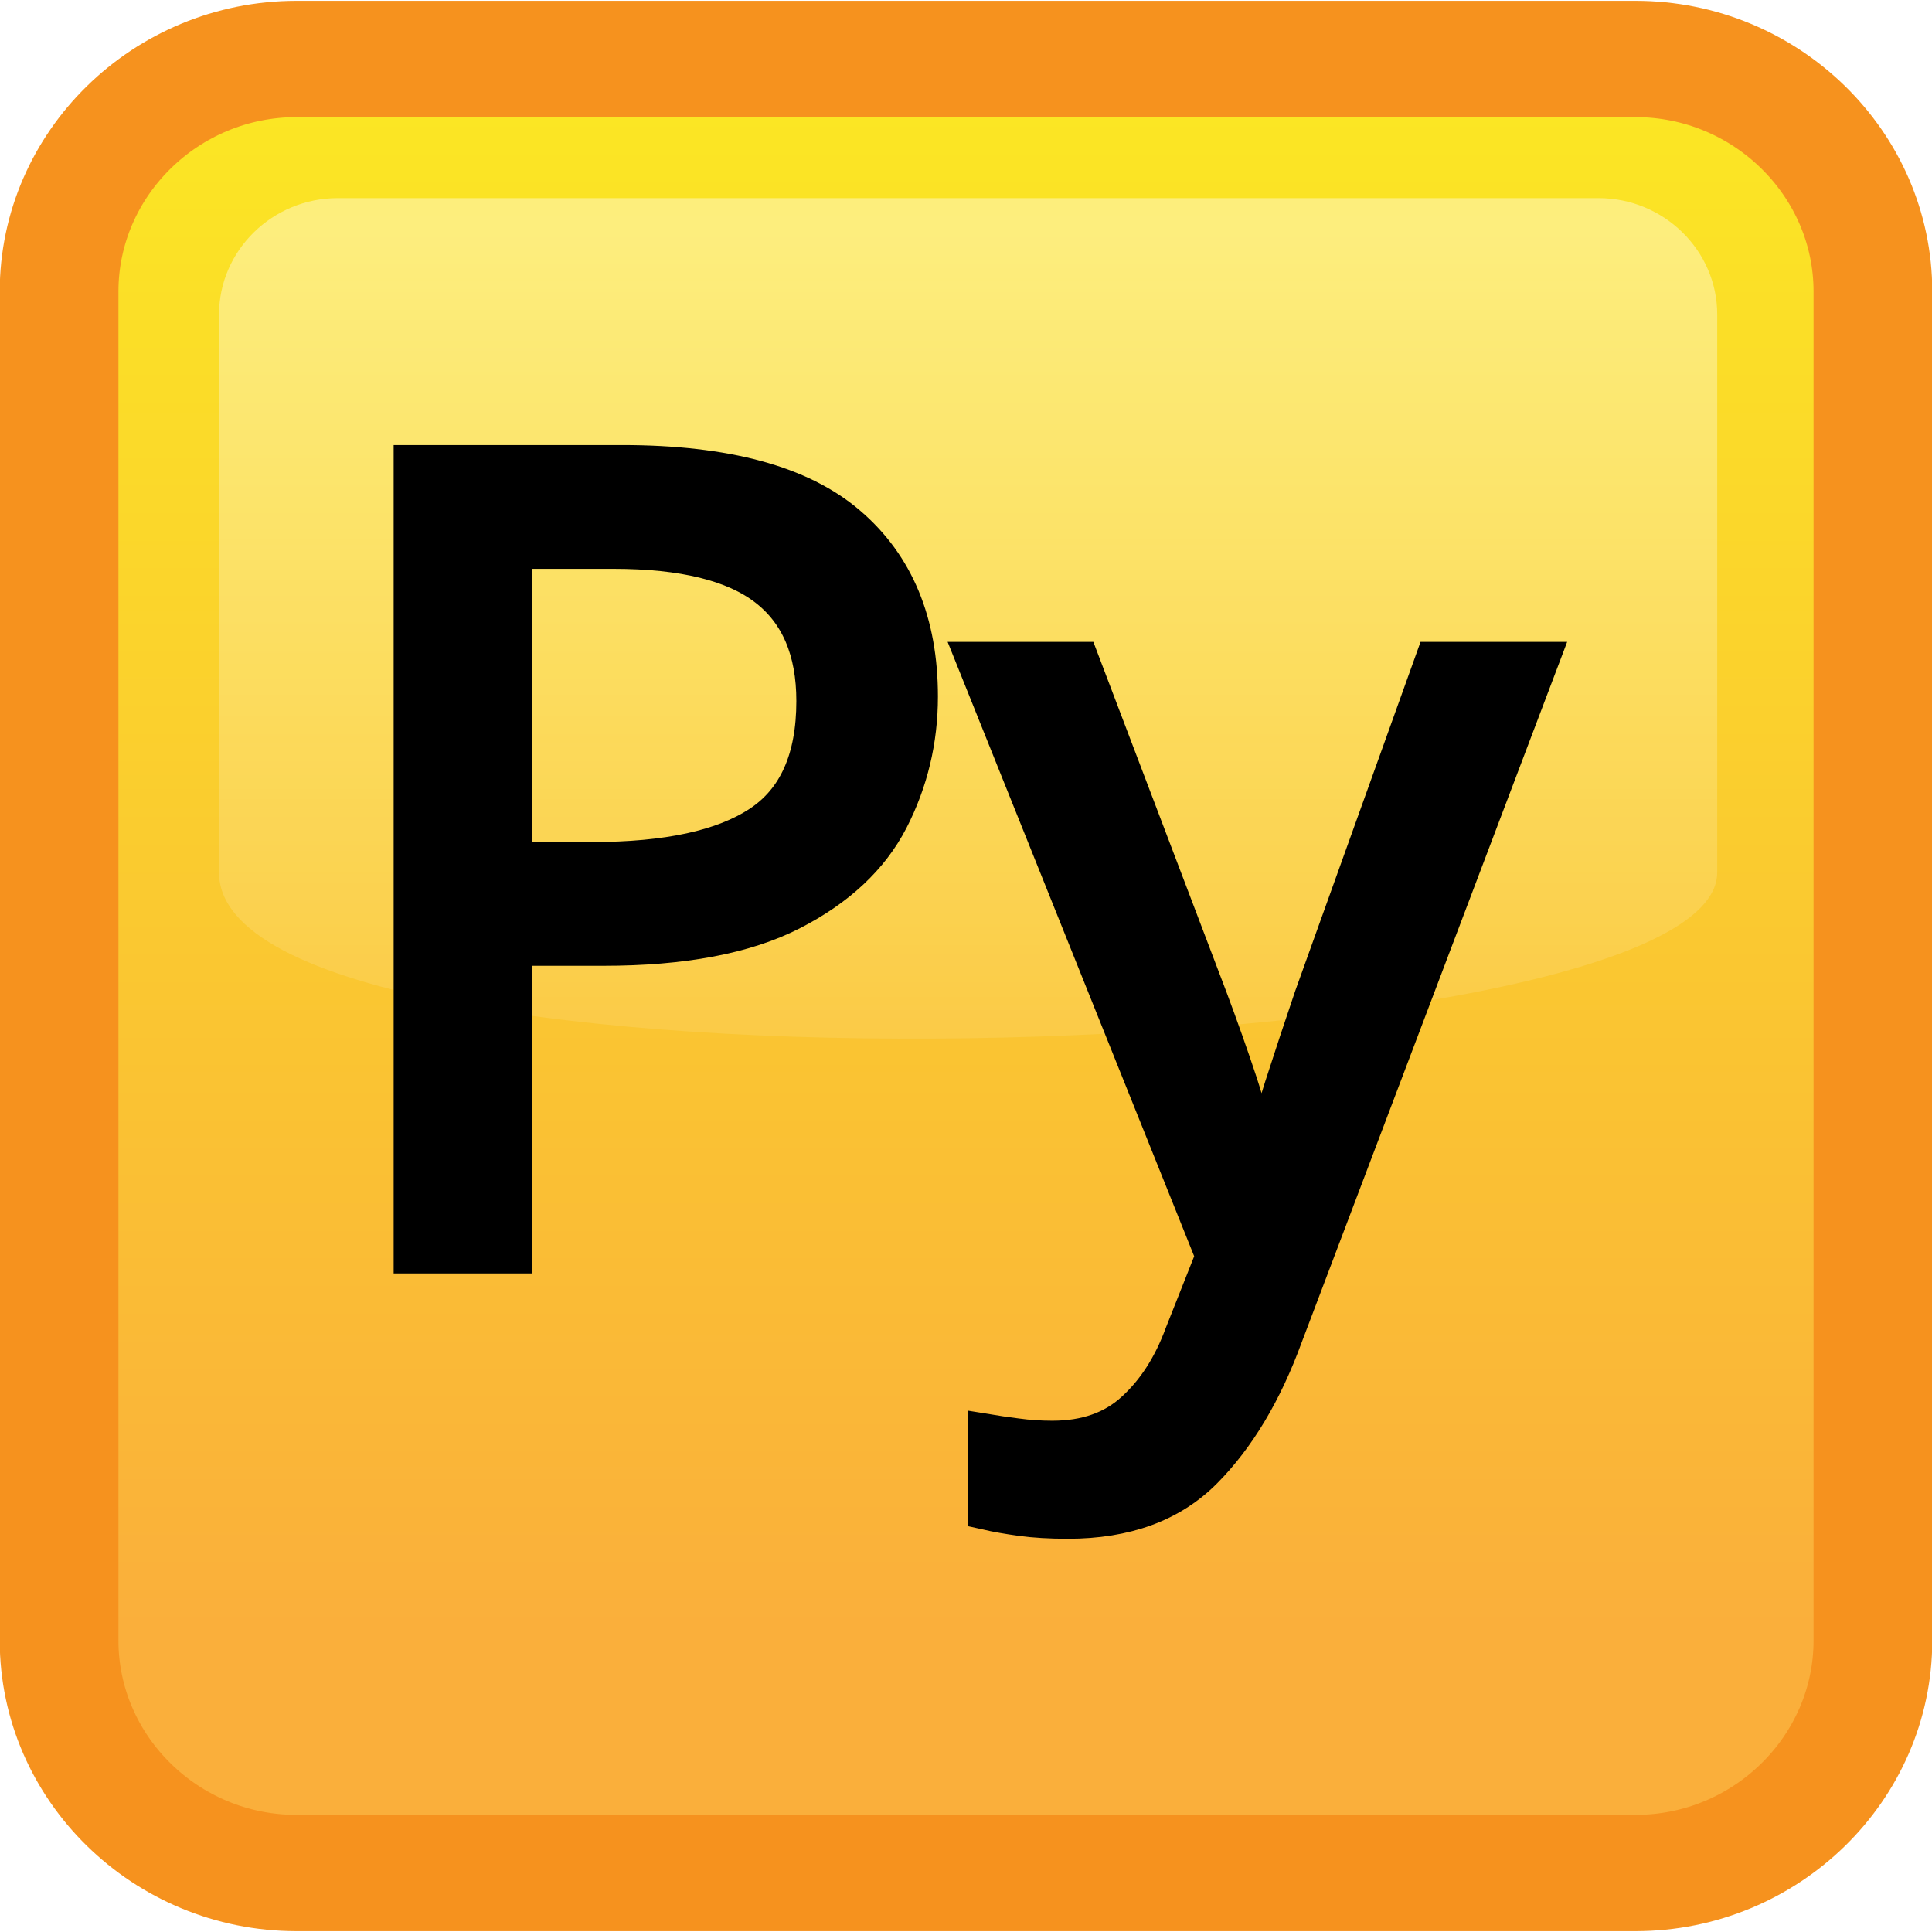
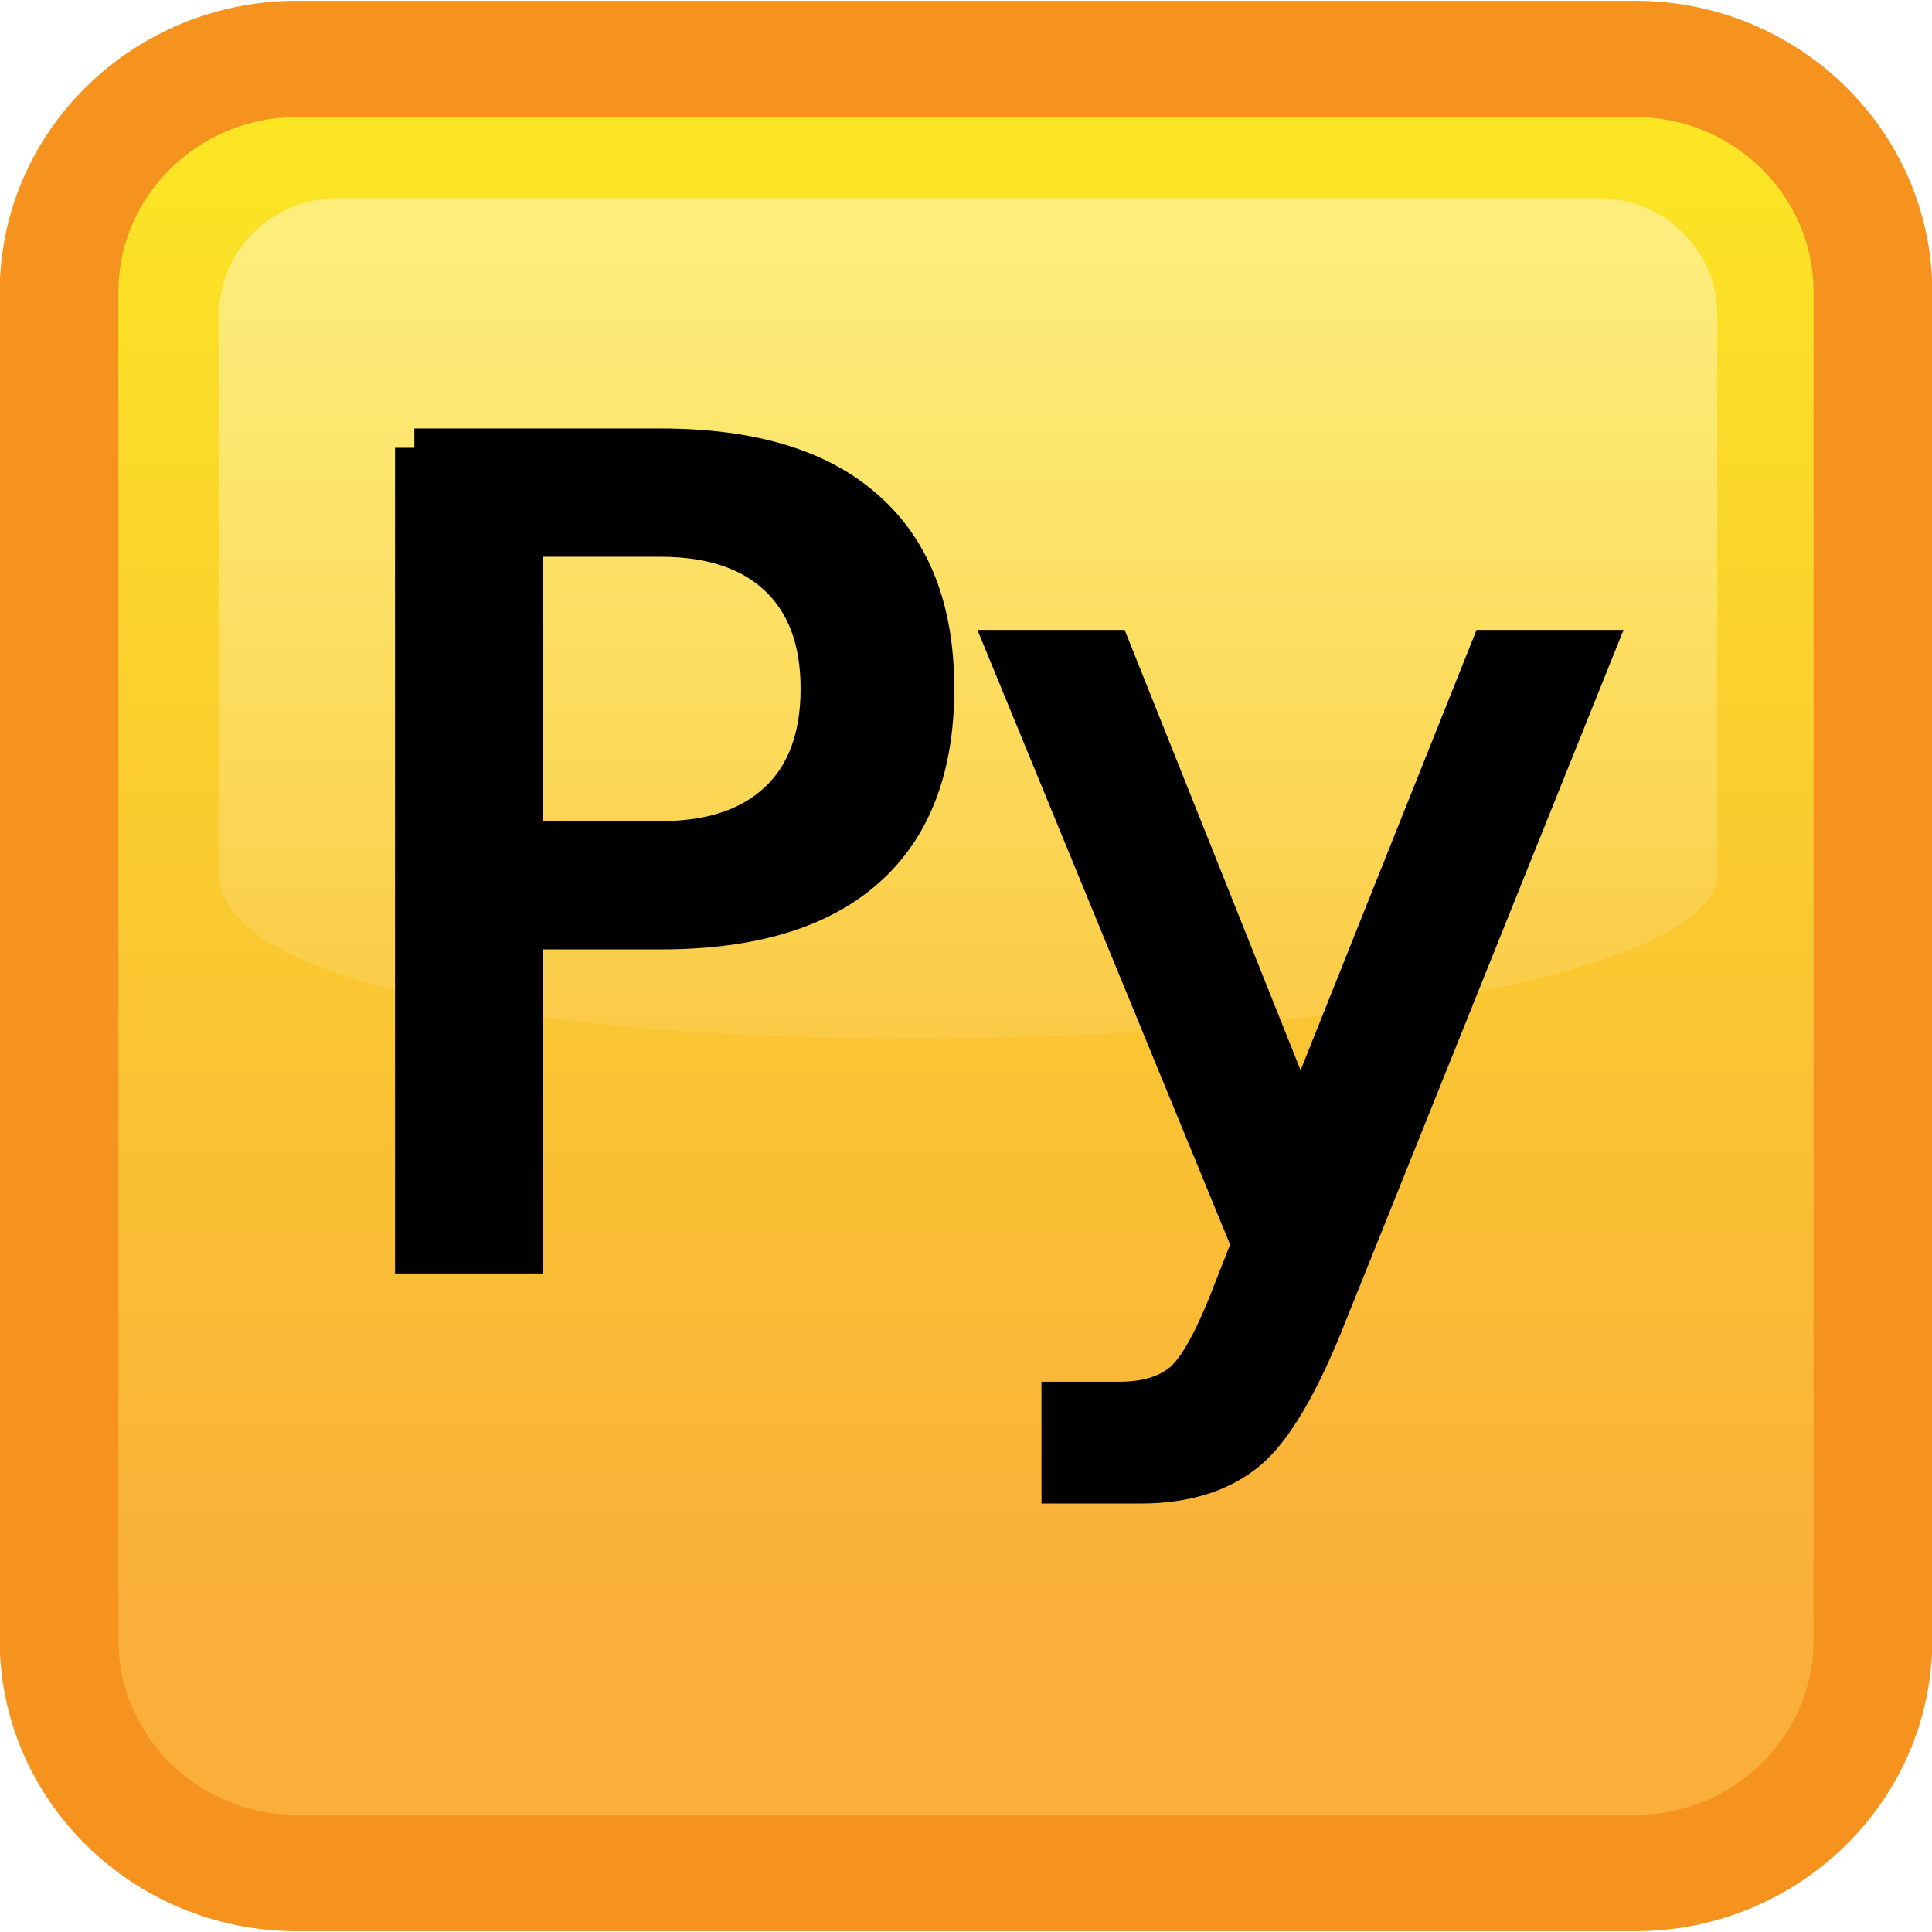
<svg xmlns="http://www.w3.org/2000/svg" xmlns:ns1="http://www.openswatchbook.org/uri/2009/osb" xmlns:xlink="http://www.w3.org/1999/xlink" width="100" height="100" id="svg2" version="1.1">
  <defs id="defs4">
    <linearGradient id="linearGradient3815" ns1:paint="gradient">
      <stop style="stop-color:#ffffff;stop-opacity:1;" offset="0" id="stop3817" />
      <stop style="stop-color:#ffffff;stop-opacity:0;" offset="1" id="stop3819" />
    </linearGradient>
    <linearGradient id="linearGradient3797">
      <stop style="stop-color:#ffffff;stop-opacity:0;" offset="0" id="stop3799" />
      <stop id="stop3805" offset="0" style="stop-color:#787878;stop-opacity:0.098;" />
      <stop style="stop-color:#000000;stop-opacity:1;" offset="1" id="stop3801" />
    </linearGradient>
    <linearGradient xlink:href="#SVGID_1_-5" id="linearGradient3515-3" gradientUnits="userSpaceOnUse" x1="40.698" y1="-3.5" x2="40.698" y2="70.097" />
    <linearGradient id="SVGID_1_-5" gradientUnits="userSpaceOnUse" x1="40.698" y1="-3.5" x2="40.698" y2="70.097">
      <stop offset="0" style="stop-color:#FBED21" id="stop8-5" />
      <stop offset="1" style="stop-color:#FAAF3B" id="stop10-4" />
    </linearGradient>
    <linearGradient y2="56.048" x2="40.788" y1="10.128" x1="40.788" gradientTransform="matrix(1.194738,0,0,1.194738,1.884199,952.2753)" gradientUnits="userSpaceOnUse" id="linearGradient4447" xlink:href="#SVGID_2_-0" />
    <linearGradient id="SVGID_2_-0" gradientUnits="userSpaceOnUse" x1="40.788" y1="10.128" x2="40.788" y2="56.048" gradientTransform="matrix(1.194738,0,0,1.194738,1.884199,952.2753)">
      <stop offset="0.005" style="stop-color:#FFFFFF;stop-opacity:0.4" id="stop21-1" />
      <stop offset="1" style="stop-color:#FFFFFF;stop-opacity:0" id="stop23-2" />
    </linearGradient>
    <linearGradient y2="56.048" x2="40.788" y1="10.128" x1="40.788" gradientTransform="matrix(1.194738,0,0,1.194738,1.884199,952.2753)" gradientUnits="userSpaceOnUse" id="linearGradient4514" xlink:href="#SVGID_2_-0" />
  </defs>
  <g id="layer1" transform="translate(0,-952.3622)">
    <g style="fill:#000000;fill-opacity:1;stroke:#000000;stroke-opacity:1" id="g3506" transform="matrix(1.028601,0,0,1.007625,-1.952219,-7.131512)">
      <g transform="matrix(1.194738,0,0,1.194738,1.884199,952.2753)" id="g5">
        <linearGradient y2="70.097" x2="40.698" y1="-3.5" x1="40.698" gradientUnits="userSpaceOnUse" id="linearGradient3466">
          <stop id="stop3468" style="stop-color:#FBED21" offset="0" />
          <stop id="stop3470" style="stop-color:#FAAF3B" offset="1" />
        </linearGradient>
        <path id="path12" d="m 78.896,70.496 c 0,5.5 -4.5,10 -10,10 H 12.5 c -5.5,0 -10,-4.5 -10,-10 V 12.5 C 2.5,7 7,2.5 12.5,2.5 h 56.396 c 5.5,0 10,4.5 10,10 v 57.996 z" style="fill:url(#linearGradient3515-3)" />
        <path id="path14" d="m 78.896,70.496 c 0,5.5 -4.5,10 -10,10 H 12.5 c -5.5,0 -10,-4.5 -10,-10 V 12.5 C 2.5,7 7,2.5 12.5,2.5 h 56.396 c 5.5,0 10,4.5 10,10 v 57.996 z" stroke-miterlimit="10" style="fill:none;stroke:#f6921e;stroke-width:5;stroke-miterlimit:10" />
      </g>
      <path id="path25-1" d="m 88.309,997.053 c 0,10.215 -75.389,12.485 -75.389,0 0,-12.485 0,-28.669 0,-28.669 0,-3.286 2.688,-5.974 5.974,-5.974 h 63.442 c 3.286,0 5.974,2.688 5.974,5.974 0,0 0,18.455 0,28.669 z" style="fill:url(#linearGradient4514);stroke:none" />
    </g>
-     <text xml:space="preserve" style="font-size:57.249px;font-style:normal;font-weight:normal;line-height:125%;letter-spacing:0px;word-spacing:0px;fill:#000000;fill-opacity:1;stroke:#000000;stroke-width:2;stroke-miterlimit:4;stroke-opacity:1;stroke-dasharray:none;font-family:Sans" x="15.828" y="1017.275" id="text4063">
-       <tspan x="15.828" y="1017.275" id="tspan4067">Py</tspan>
-     </text>
+     <g style="font-size:57.249px;font-style:normal;font-weight:normal;line-height:125%;letter-spacing:0px;word-spacing:0px;fill:#000000;fill-opacity:1;stroke:#000000;stroke-width:2;stroke-miterlimit:4;stroke-opacity:1;font-family:Sans" id="text4063">
+       <path d="m 27.093,980.181 0,15.682 7.1,0 c 2.628,2e-5 4.659,-0.68 6.094,-2.041 1.435,-1.36 2.152,-3.298 2.152,-5.814 -2.6e-5,-2.497 -0.718,-4.426 -2.152,-5.786 -1.435,-1.36 -3.466,-2.041 -6.094,-2.041 l -7.1,0 m -5.647,-4.64 12.747,0 c 4.678,5e-5 8.209,1.062 10.594,3.187 2.404,2.106 3.606,5.199 3.606,9.281 -3.3e-5,4.119 -1.202,7.231 -3.606,9.336 -2.385,2.106 -5.917,3.159 -10.594,3.159 l -7.1,0 0,16.772 -5.647,0 0,-41.735" style="" id="path3009" />
+       <path d="m 68.8,1020.183 c -1.454,3.727 -2.87,6.159 -4.249,7.296 -1.379,1.137 -3.224,1.705 -5.535,1.705 l -4.109,0 0,-4.305 3.019,0 c 1.416,0 2.516,-0.336 3.299,-1.006 0.783,-0.671 1.649,-2.255 2.6,-4.752 l 0.922,-2.348 -12.663,-30.805 5.451,0 9.784,24.487 9.784,-24.487 5.451,0 -13.753,34.215" style="" id="path3011" />
+     </g>
  </g>
</svg>
